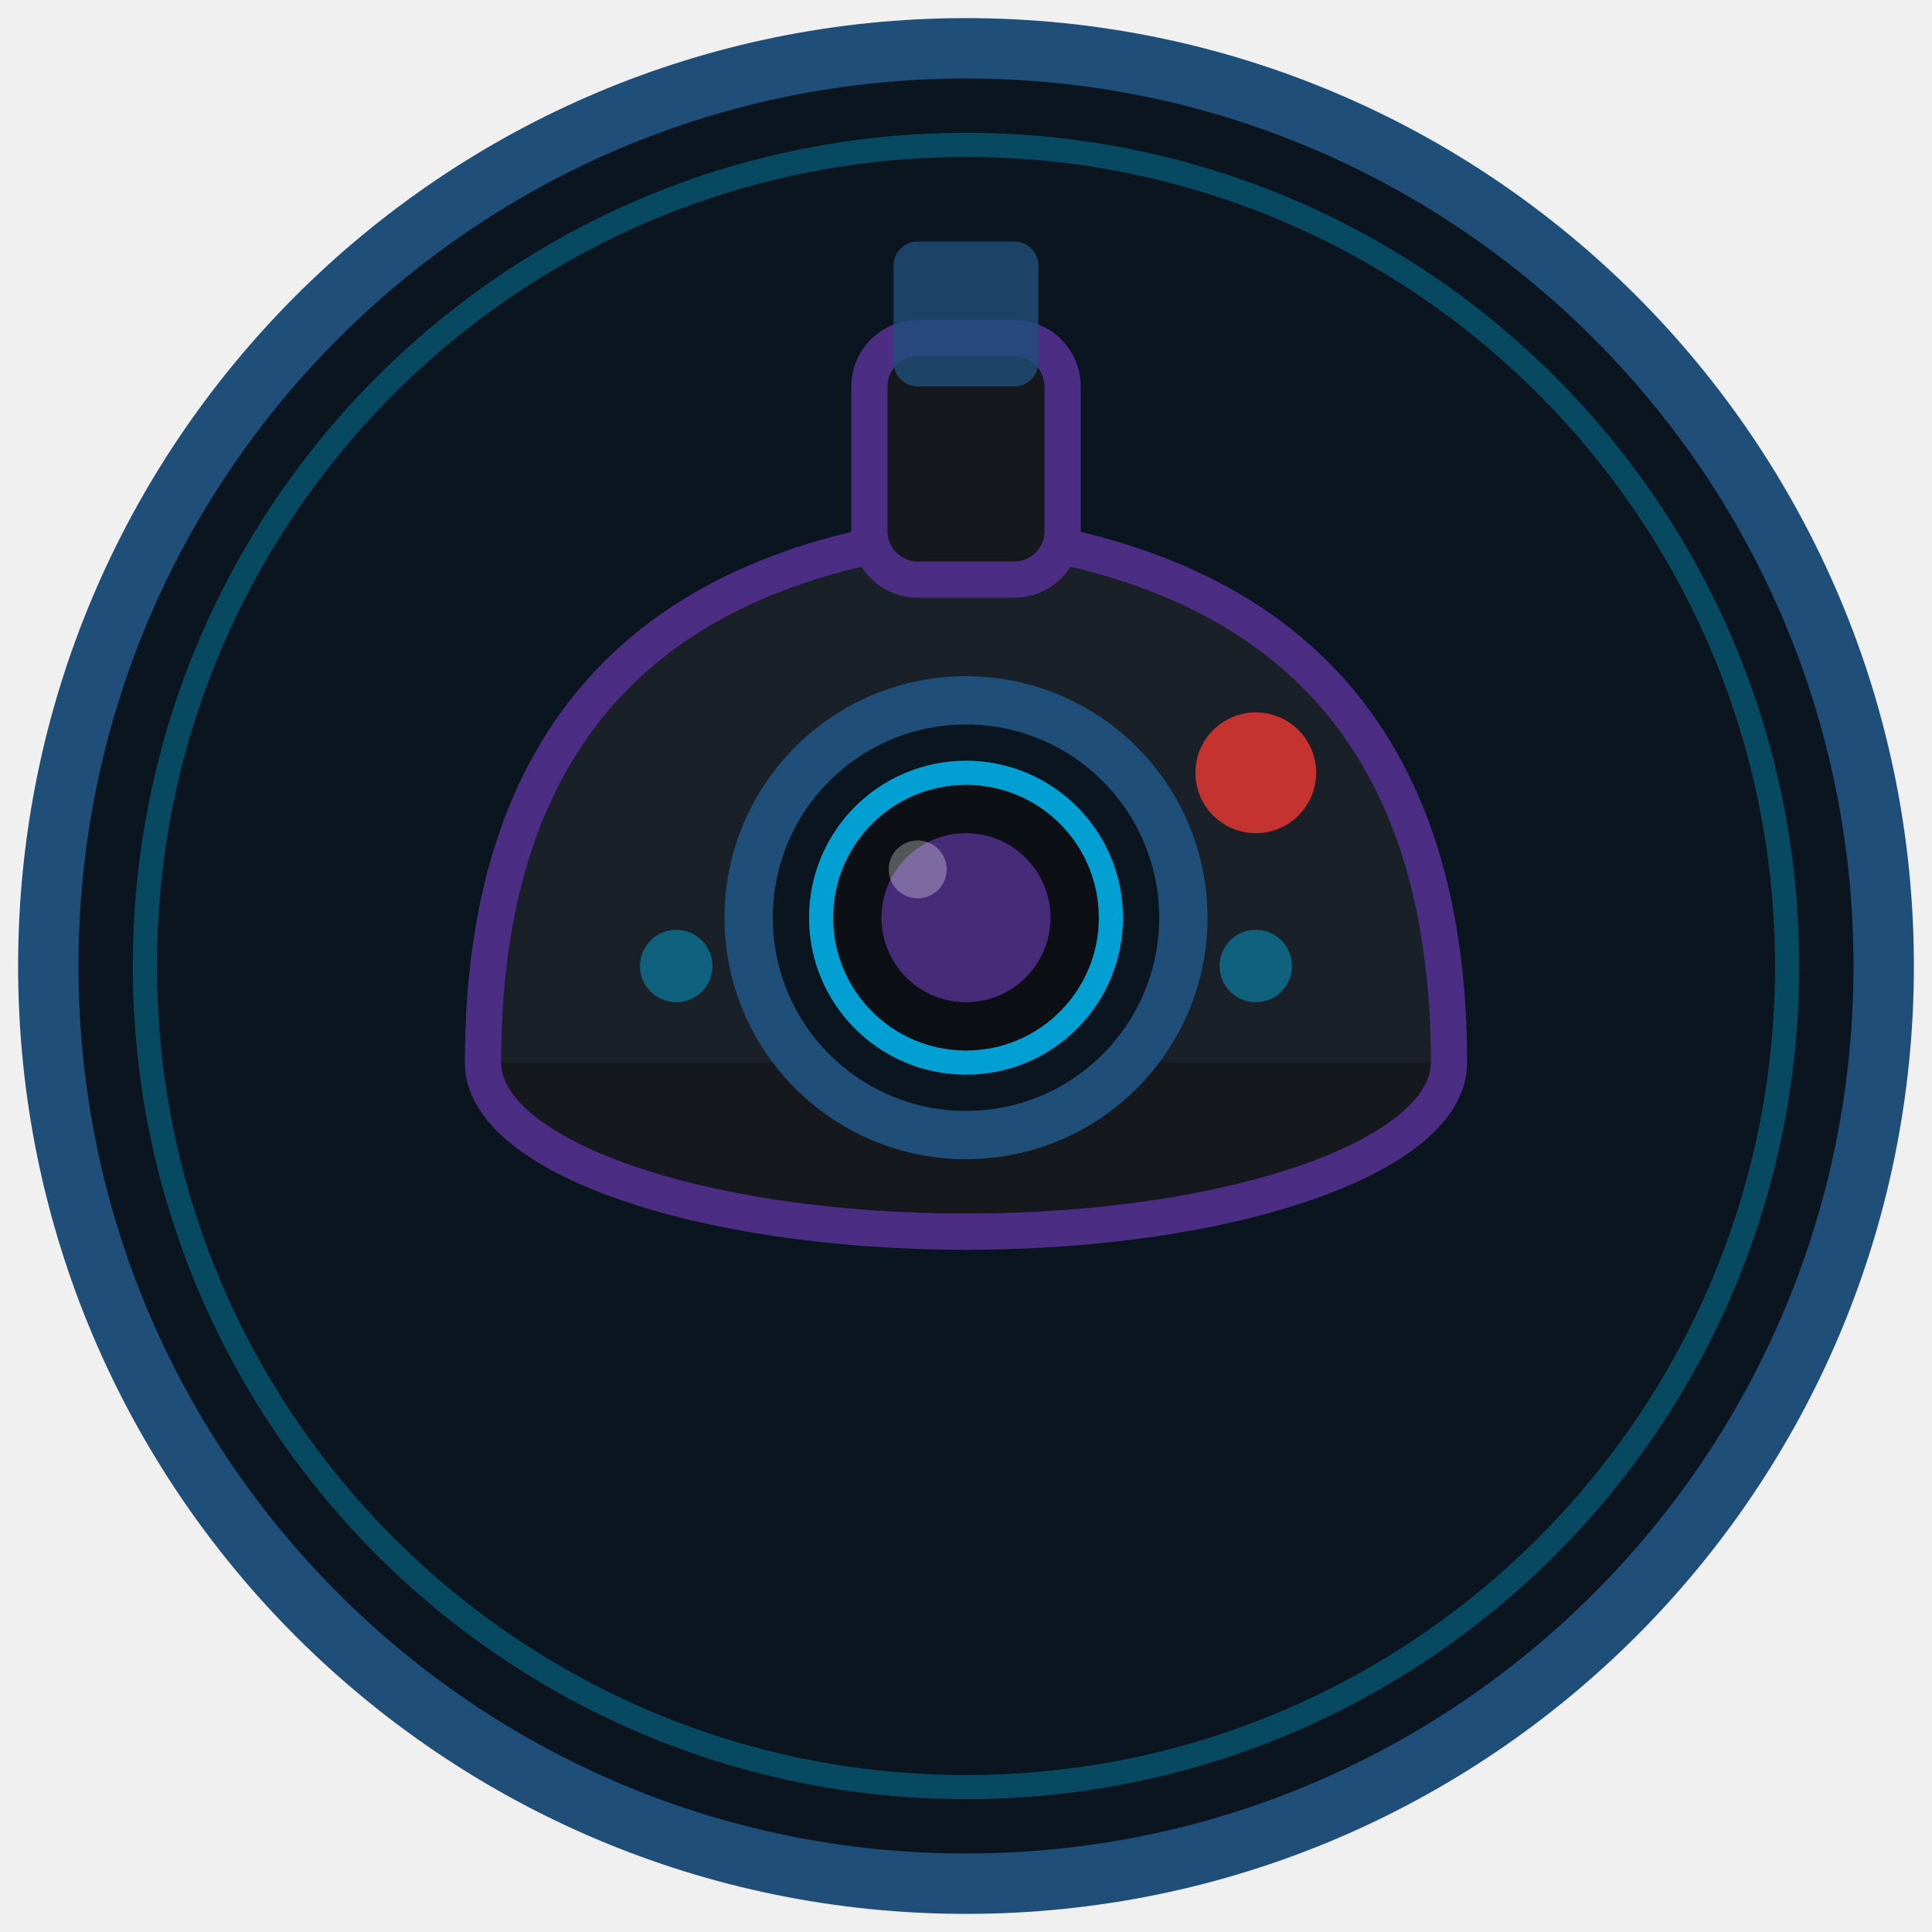
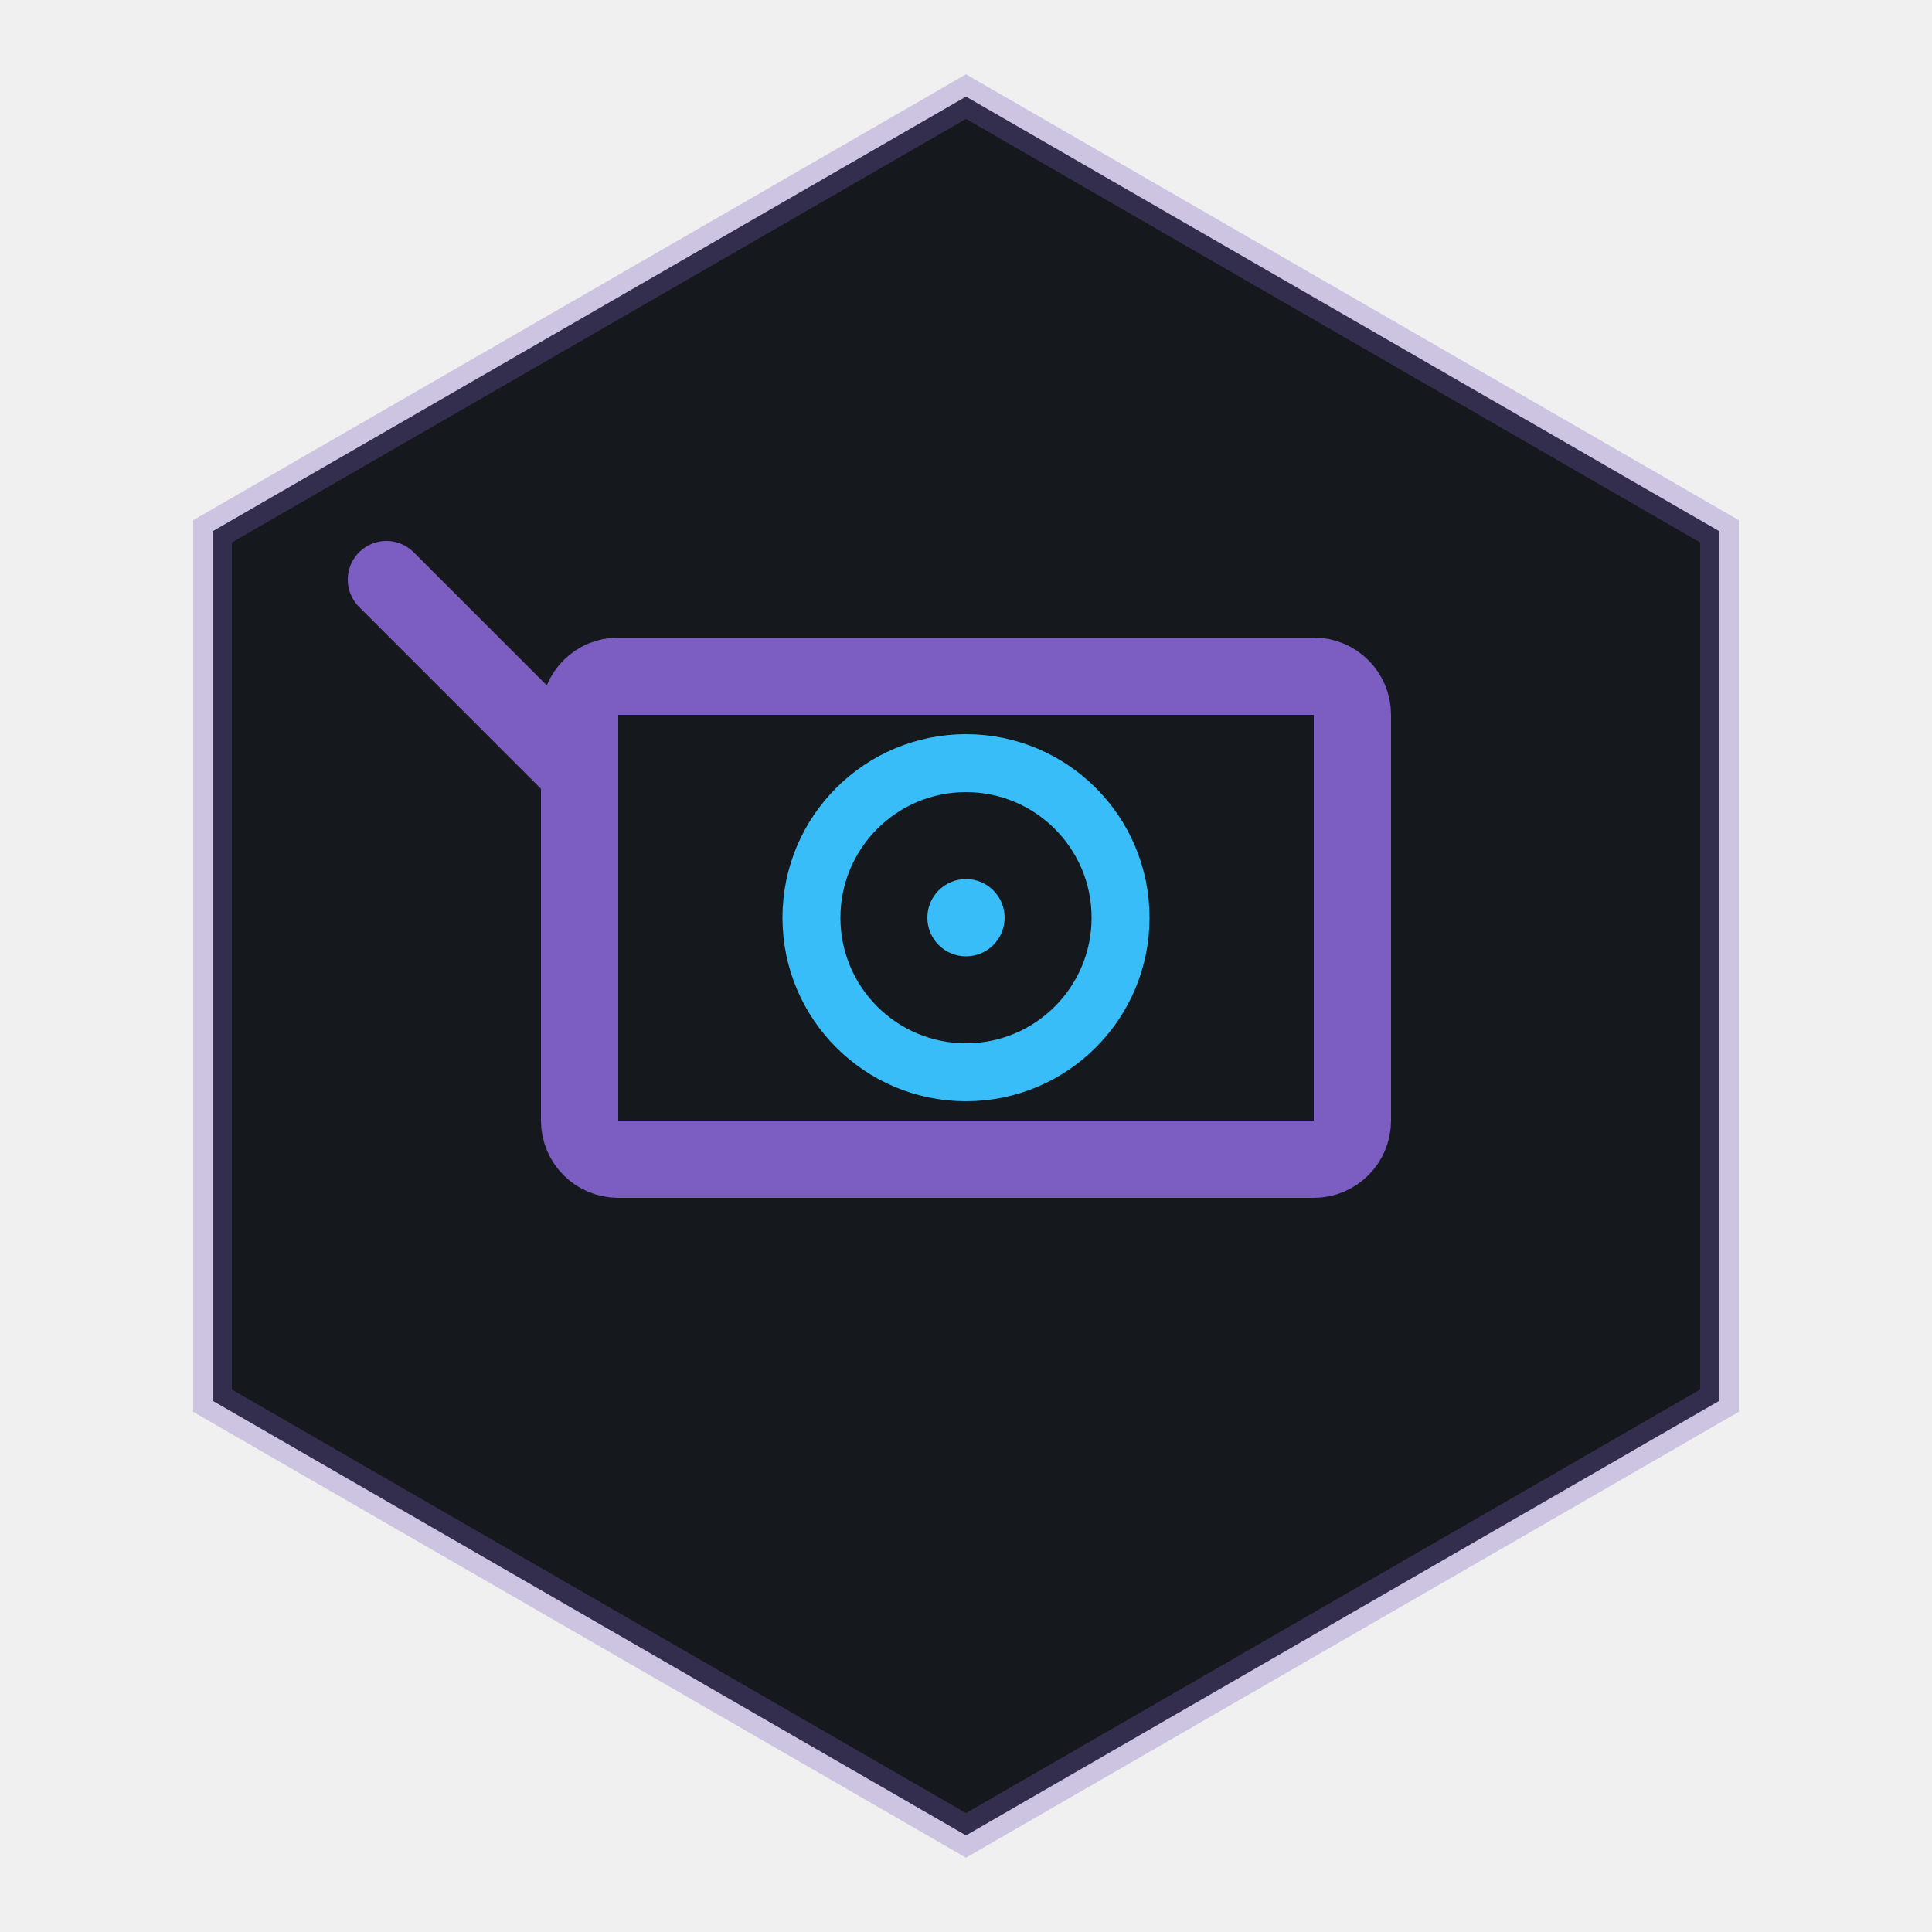
- <svg xmlns="http://www.w3.org/2000/svg" viewBox="0 0 80 80" fill="none">
-   <circle cx="40" cy="40" r="38" stroke="#1F4E79" stroke-width="2.5" fill="#0B1520" />
-   <circle cx="40" cy="40" r="34" stroke="#00C2FF" stroke-width="1" fill="none" opacity="0.3" />
-   <ellipse cx="40" cy="44" rx="20" ry="7" fill="#15191D" stroke="#4B2E83" stroke-width="1.5" />
-   <path d="M20 44 Q20 24 40 22 Q60 24 60 44" fill="#1A2027" stroke="#4B2E83" stroke-width="1.5" />
-   <circle cx="40" cy="38" r="9" fill="#0B1520" stroke="#1F4E79" stroke-width="2" />
-   <circle cx="40" cy="38" r="6" fill="#0D0F12" stroke="#00C2FF" stroke-width="1" opacity="0.8" />
-   <circle cx="40" cy="38" r="3.5" fill="#4B2E83" opacity="0.9" />
-   <circle cx="38" cy="36" r="1.2" fill="white" opacity="0.3" />
-   <rect x="36" y="14" width="8" height="10" rx="2" fill="#15191D" stroke="#4B2E83" stroke-width="1.5" />
-   <rect x="37" y="10" width="6" height="6" rx="1" fill="#1F4E79" opacity="0.8" />
-   <circle cx="52" cy="32" r="2.5" fill="#C4332F" />
-   <circle cx="28" cy="40" r="1.5" fill="#00C2FF" opacity="0.4" />
-   <circle cx="52" cy="40" r="1.5" fill="#00C2FF" opacity="0.4" />
+ <svg xmlns="http://www.w3.org/2000/svg" viewBox="0 0 100 100" fill="none">
+   <path d="M50 5 L89 27.5 L89 72.5 L50 95 L11 72.5 L11 27.5 Z" fill="#15191D" stroke="#7C5DC2" stroke-width="2" stroke-opacity="0.3" />
+   <rect x="30" y="35" width="40" height="25" rx="2" stroke="#7C5DC2" stroke-width="4" />
+   <circle cx="50" cy="47.5" r="8" stroke="#38BDF8" stroke-width="3" />
+   <circle cx="50" cy="47.5" r="2" fill="#38BDF8" />
+   <path d="M30 40 L20 30" stroke="#7C5DC2" stroke-width="4" stroke-linecap="round" />
</svg>
